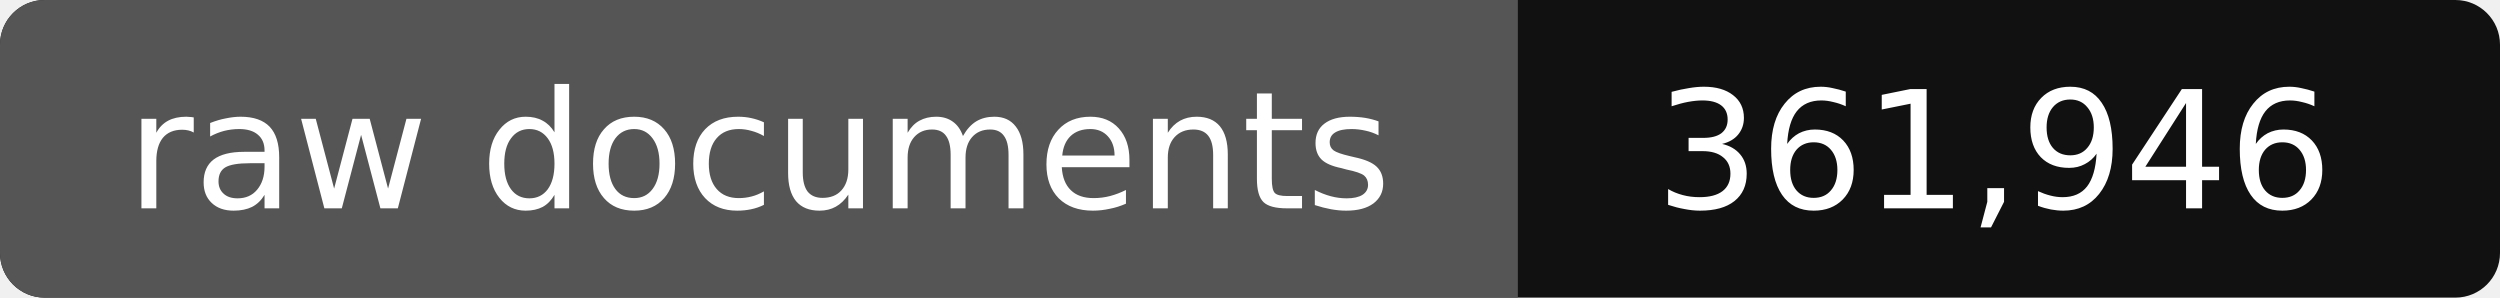
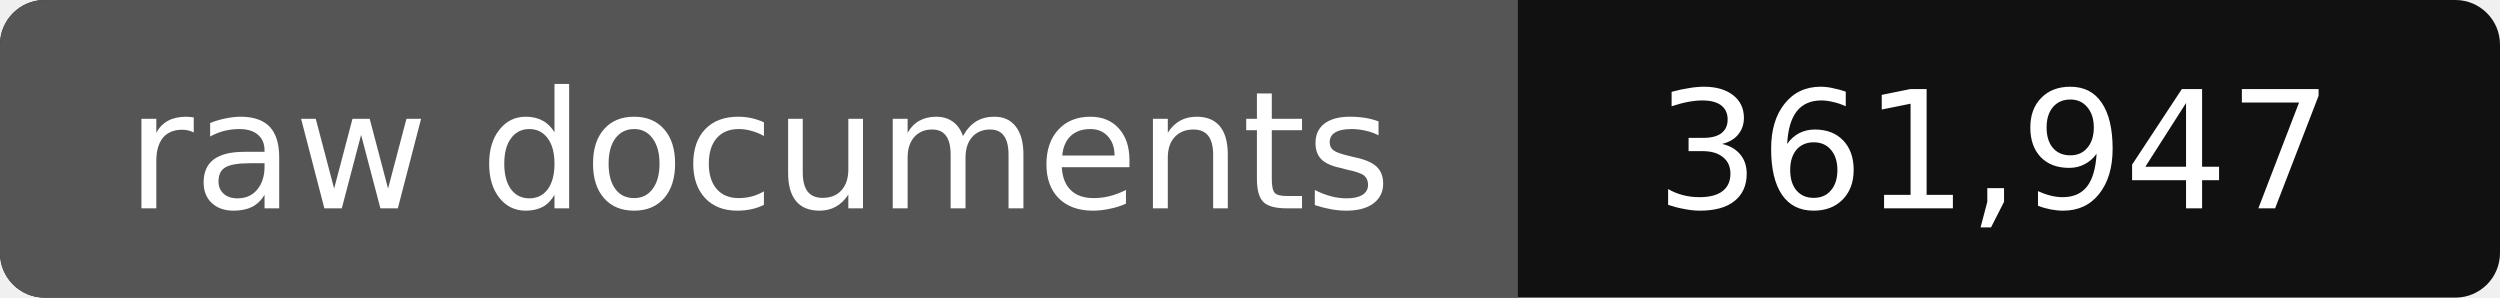
- <svg xmlns="http://www.w3.org/2000/svg" width="168" height="20" role="img" aria-label="raw documents: 361,946">
+ <svg xmlns="http://www.w3.org/2000/svg" width="168" height="20" role="img" aria-label="raw documents: 361,947">
  <rect width="168" height="20" rx="3" fill="#111" />
  <path fill="#555" d="M3 0h99v20H3a3 3 0 0 1-3-3V3a3 3 0 0 1 3-3z" />
  <g fill="#fff" text-anchor="middle" font-family="Verdana,DejaVu Sans,sans-serif" font-size="11">
    <text x="51" y="14">raw documents</text>
-     <text x="134" y="14">361,946</text>
+     <text x="134" y="14">361,947</text>
  </g>
</svg>
